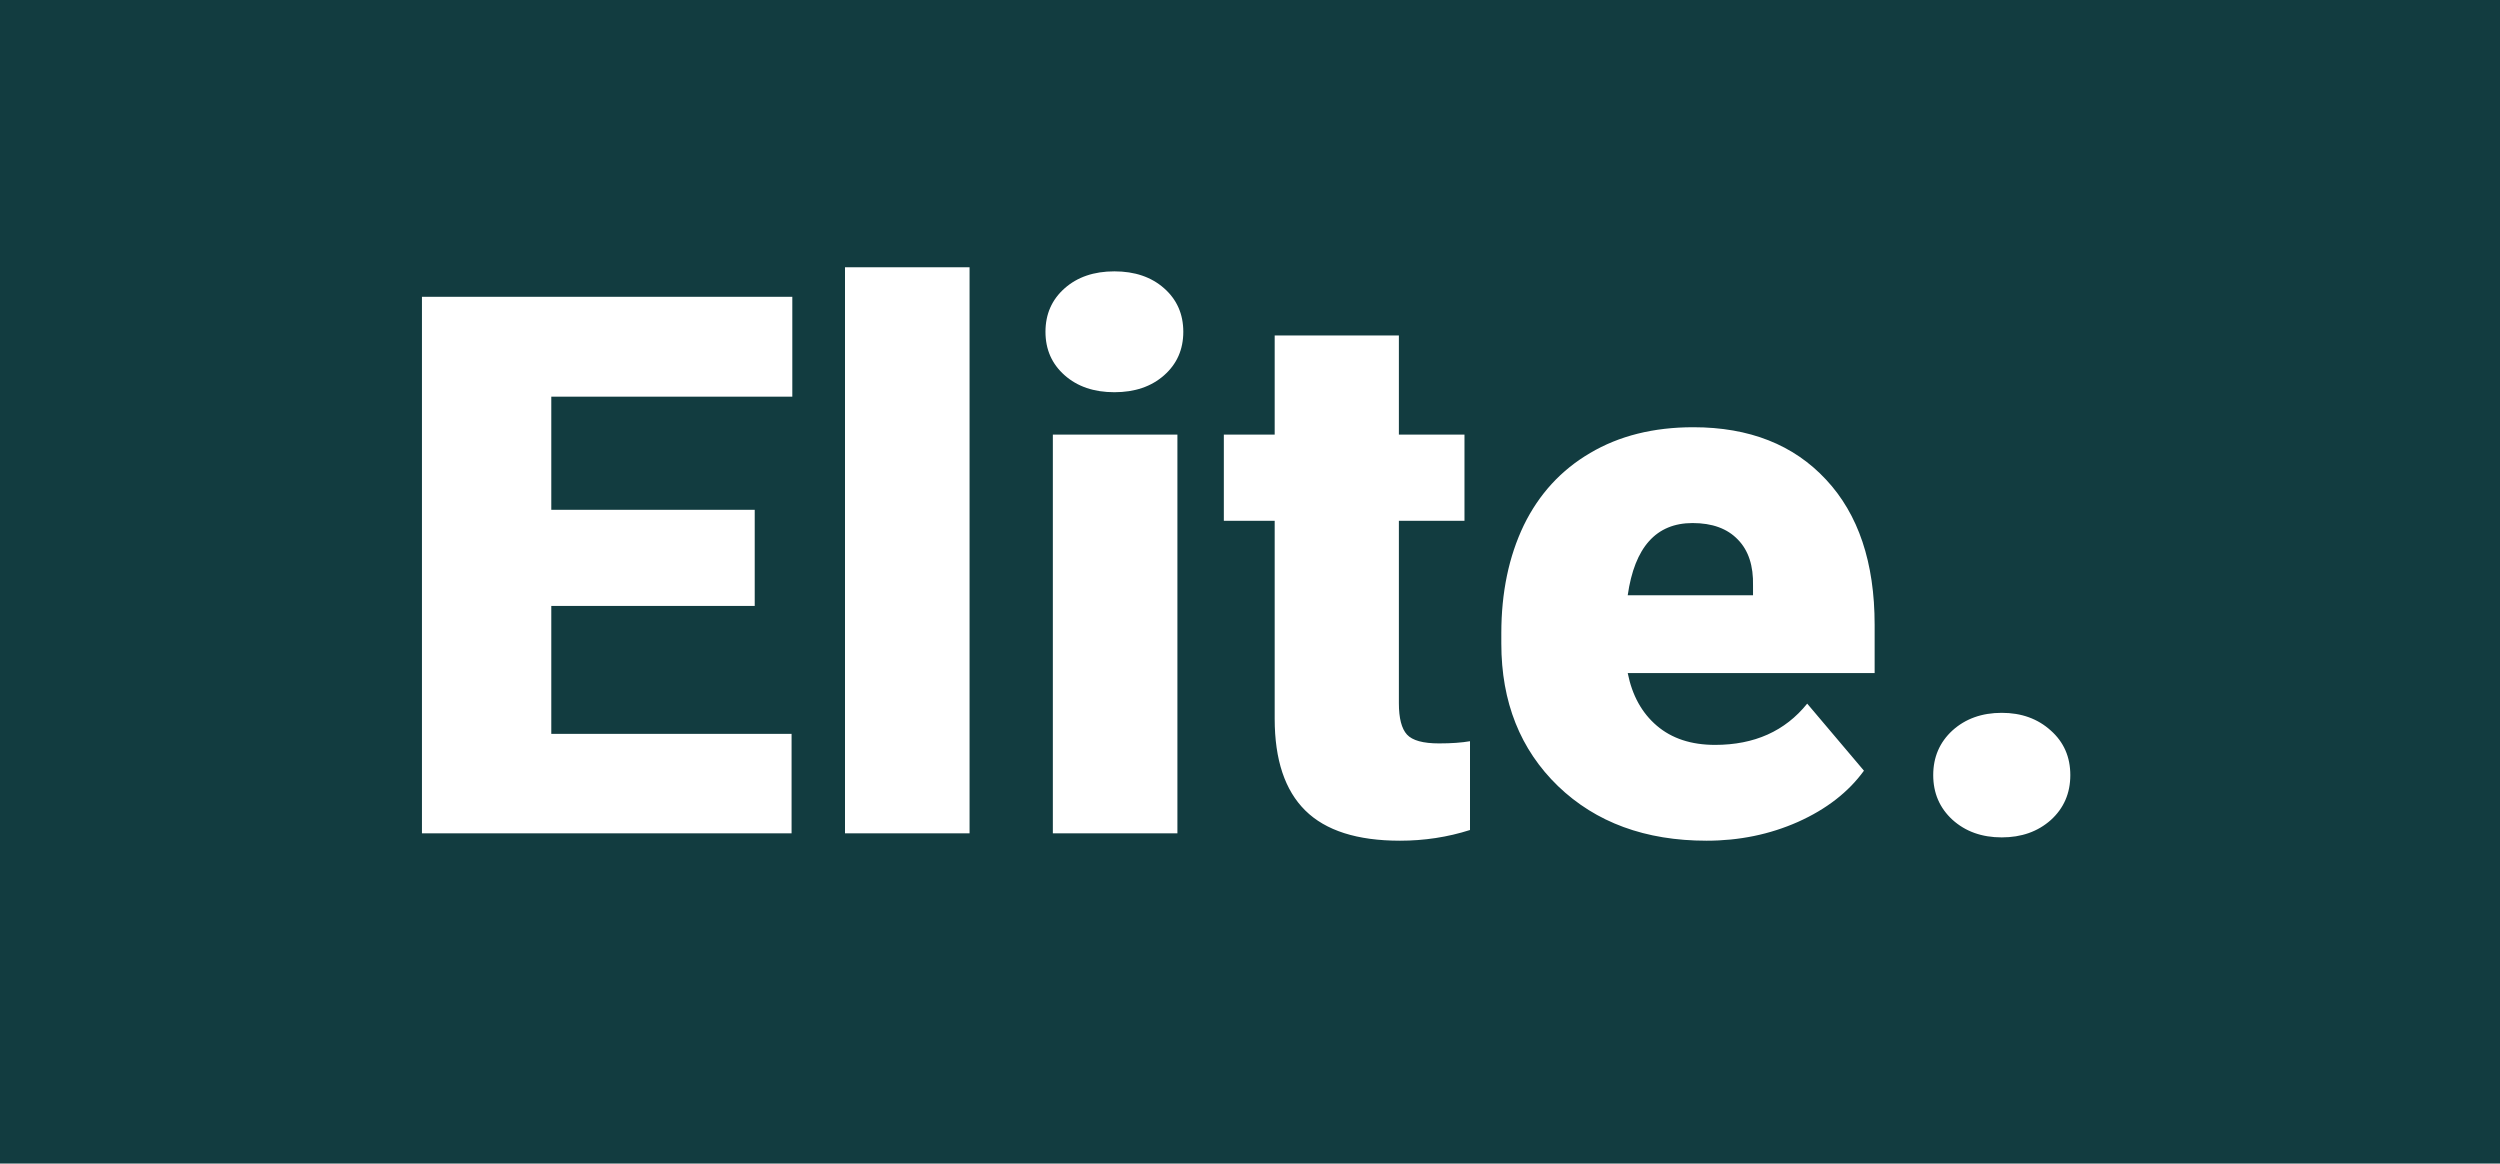
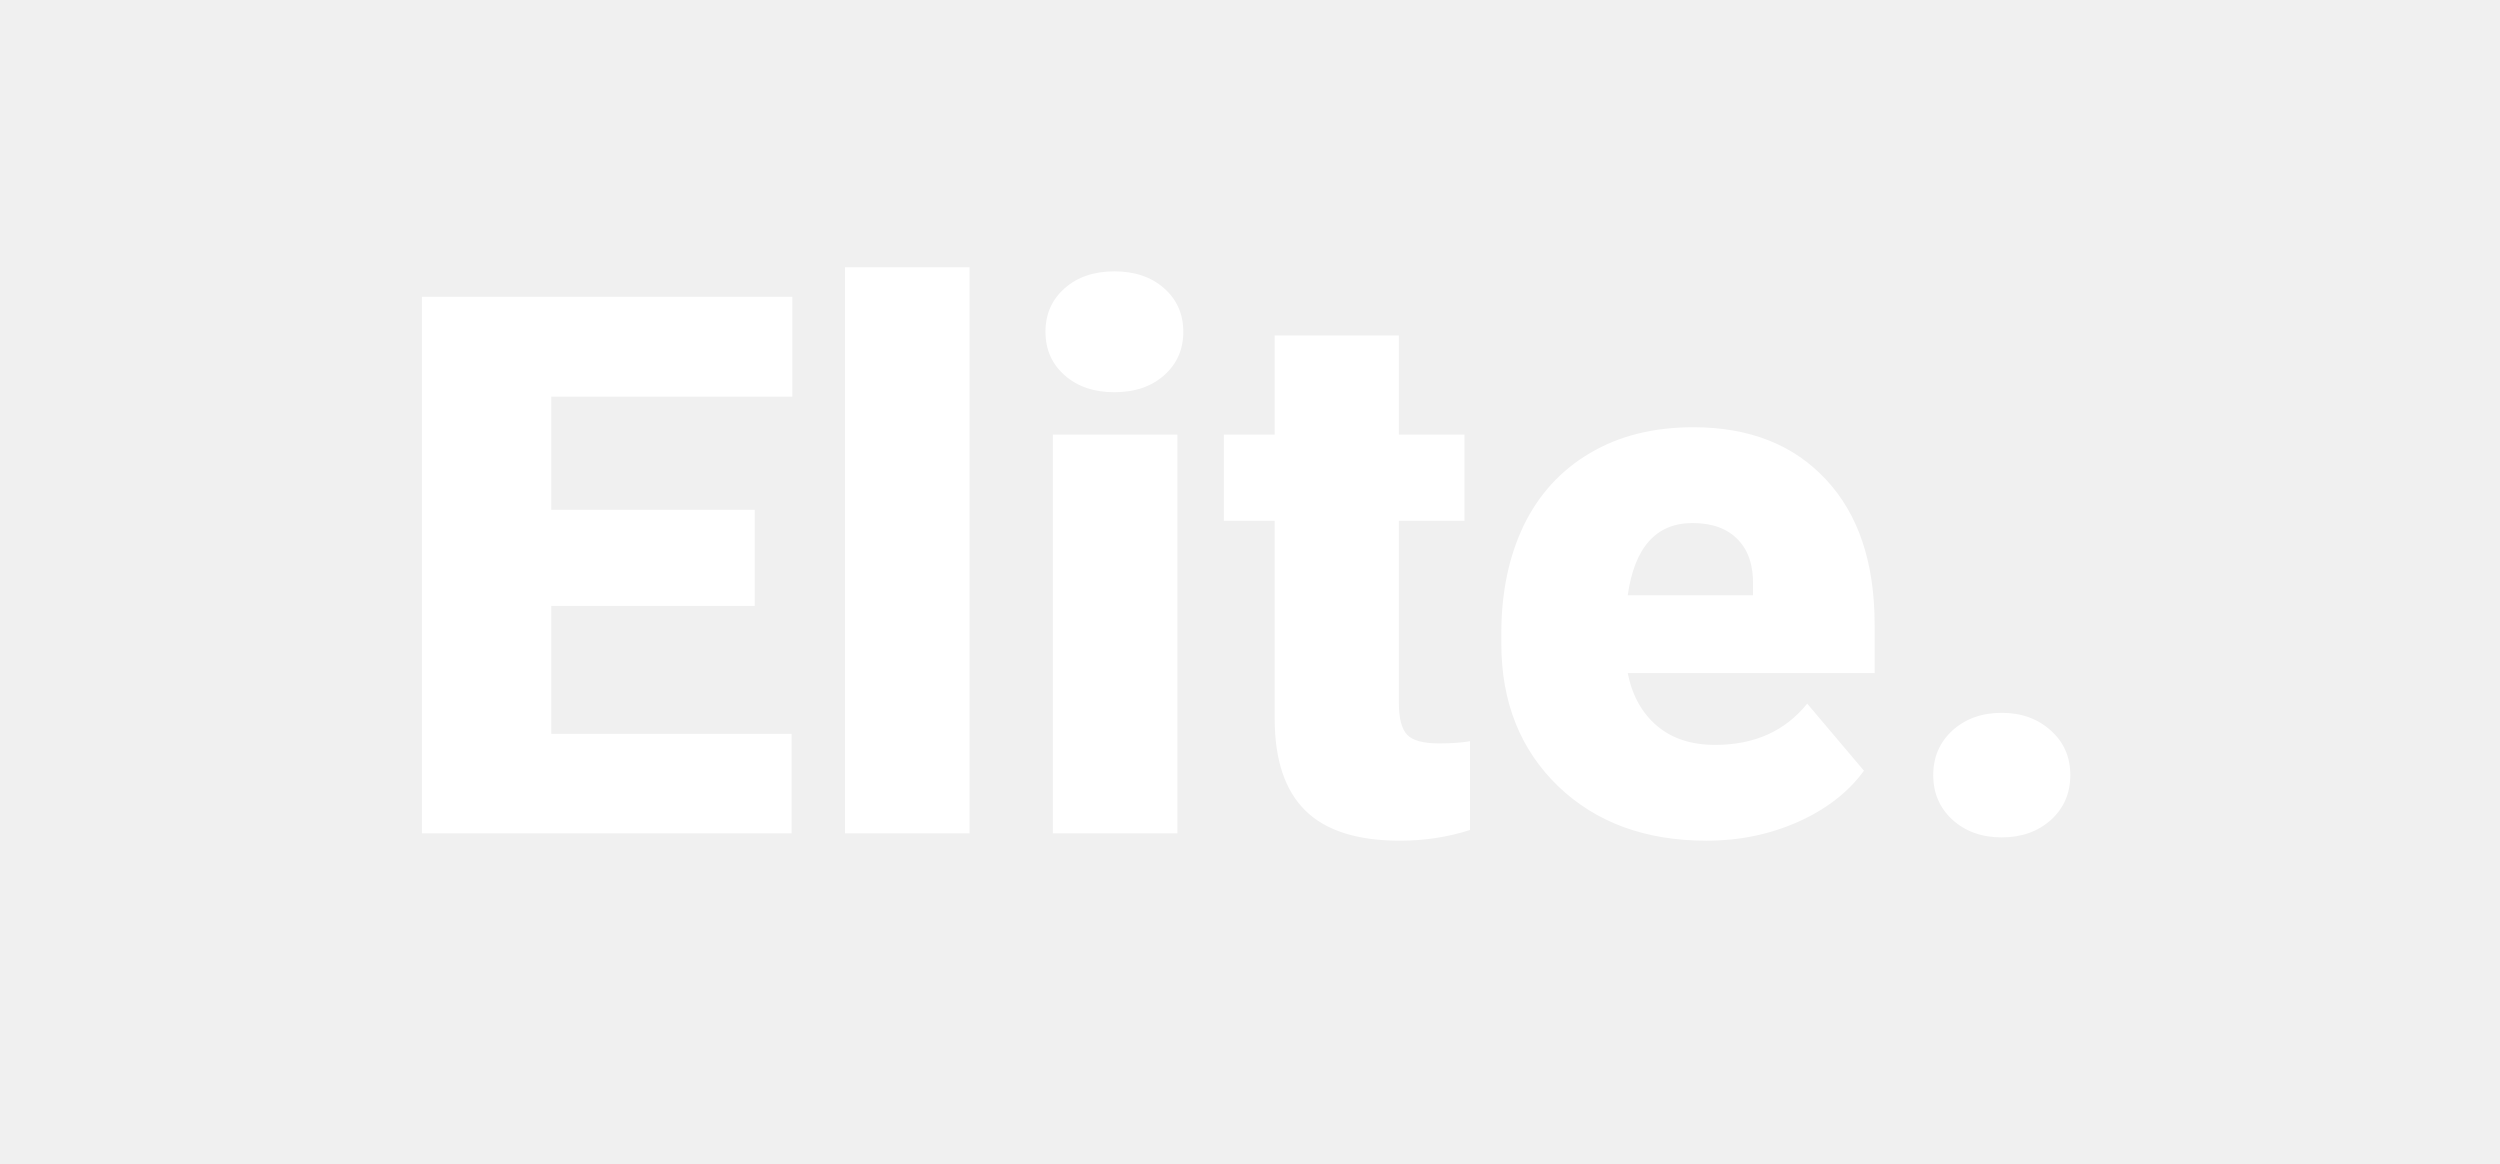
<svg xmlns="http://www.w3.org/2000/svg" width="159" height="74" viewBox="0 0 159 74" fill="none">
-   <rect width="159" height="74" fill="#123C40" />
  <path d="M48 38.539H35.062V46.672H50.344V53H26.836V18.875H50.391V25.227H35.062V32.422H48V38.539ZM61.664 53H53.742V17H61.664V53ZM74.883 53H66.961V27.641H74.883V53ZM66.492 21.102C66.492 19.977 66.898 19.055 67.711 18.336C68.523 17.617 69.578 17.258 70.875 17.258C72.172 17.258 73.227 17.617 74.039 18.336C74.852 19.055 75.258 19.977 75.258 21.102C75.258 22.227 74.852 23.148 74.039 23.867C73.227 24.586 72.172 24.945 70.875 24.945C69.578 24.945 68.523 24.586 67.711 23.867C66.898 23.148 66.492 22.227 66.492 21.102ZM88.969 21.336V27.641H93.141V33.125H88.969V44.727C88.969 45.68 89.141 46.344 89.484 46.719C89.828 47.094 90.508 47.281 91.523 47.281C92.305 47.281 92.961 47.234 93.492 47.141V52.789C92.07 53.242 90.586 53.469 89.039 53.469C86.32 53.469 84.312 52.828 83.016 51.547C81.719 50.266 81.07 48.32 81.07 45.711V33.125H77.836V27.641H81.07V21.336H88.969ZM108.539 53.469C104.648 53.469 101.5 52.312 99.094 50C96.688 47.672 95.484 44.648 95.484 40.93V40.273C95.484 37.68 95.961 35.391 96.914 33.406C97.883 31.422 99.289 29.891 101.133 28.812C102.977 27.719 105.164 27.172 107.695 27.172C111.258 27.172 114.07 28.281 116.133 30.5C118.195 32.703 119.227 35.781 119.227 39.734V42.805H103.523C103.805 44.227 104.422 45.344 105.375 46.156C106.328 46.969 107.562 47.375 109.078 47.375C111.578 47.375 113.531 46.5 114.938 44.75L118.547 49.016C117.562 50.375 116.164 51.461 114.352 52.273C112.555 53.07 110.617 53.469 108.539 53.469ZM107.648 33.266C105.336 33.266 103.961 34.797 103.523 37.859H111.492V37.25C111.523 35.984 111.203 35.008 110.531 34.32C109.859 33.617 108.898 33.266 107.648 33.266ZM127.312 45.336C128.562 45.336 129.602 45.711 130.43 46.461C131.258 47.195 131.672 48.141 131.672 49.297C131.672 50.453 131.258 51.406 130.43 52.156C129.602 52.891 128.562 53.258 127.312 53.258C126.047 53.258 125 52.883 124.172 52.133C123.359 51.383 122.953 50.438 122.953 49.297C122.953 48.156 123.359 47.211 124.172 46.461C125 45.711 126.047 45.336 127.312 45.336Z" fill="white" />
</svg>
